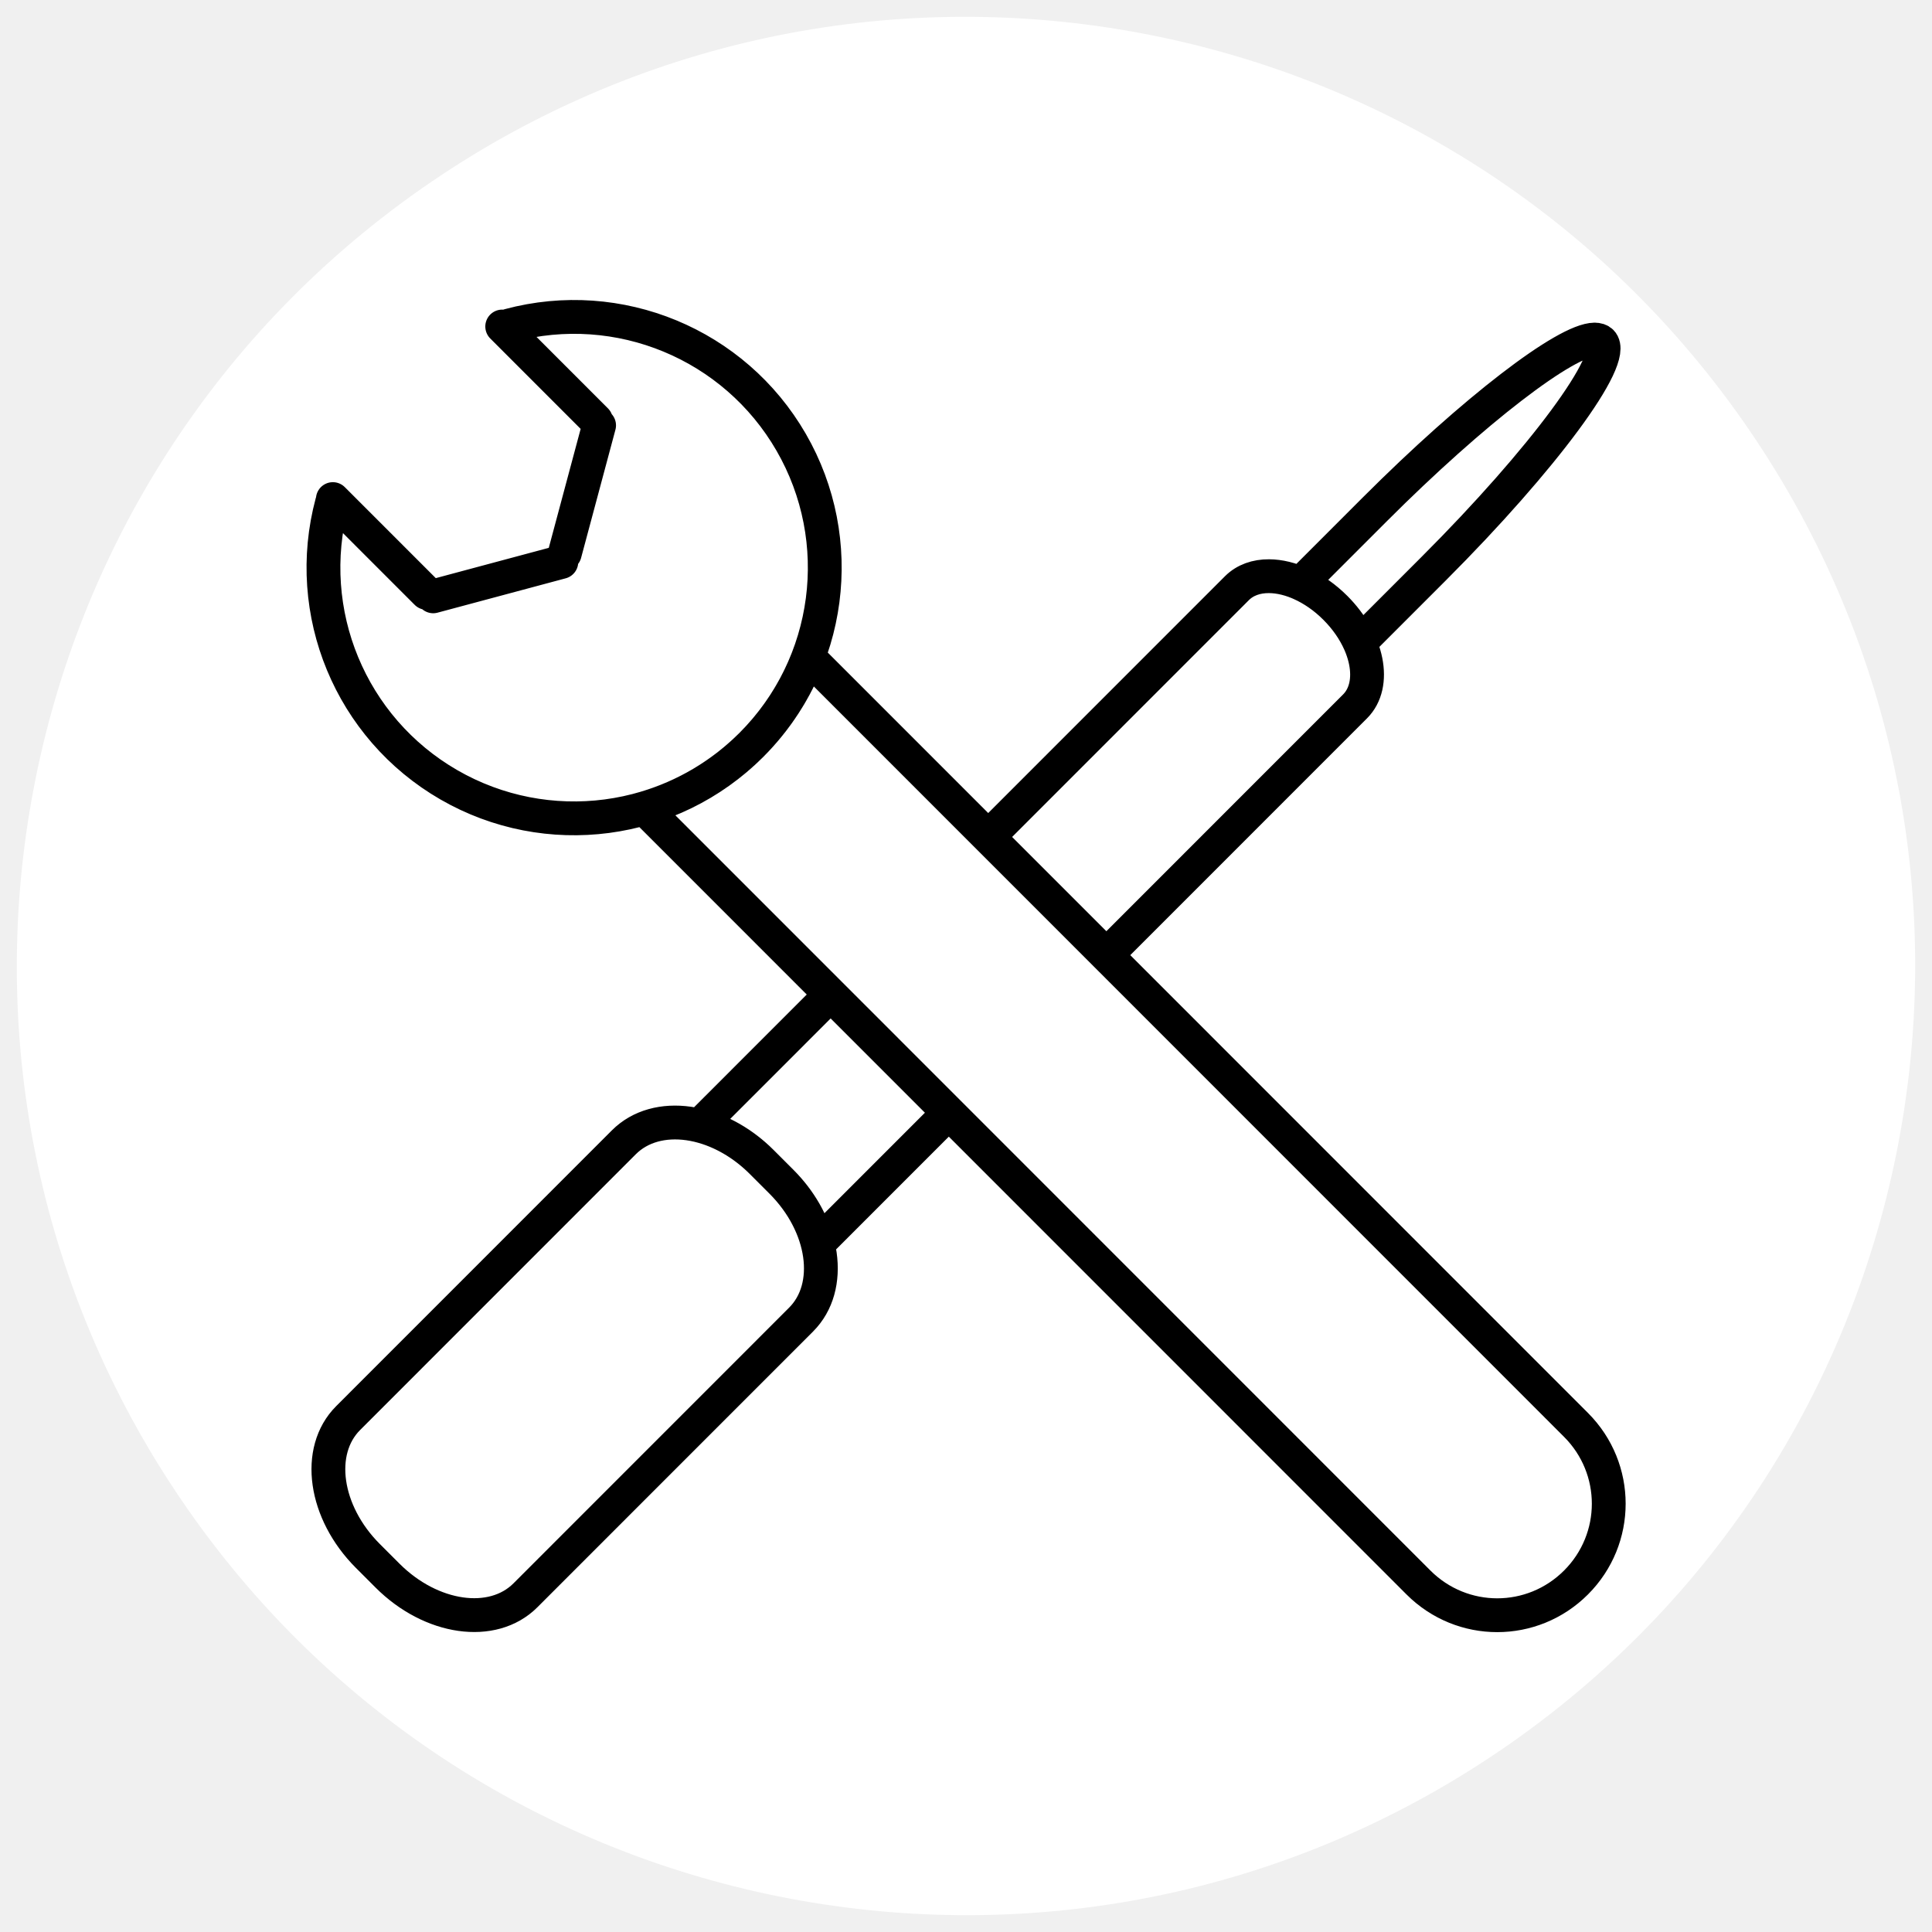
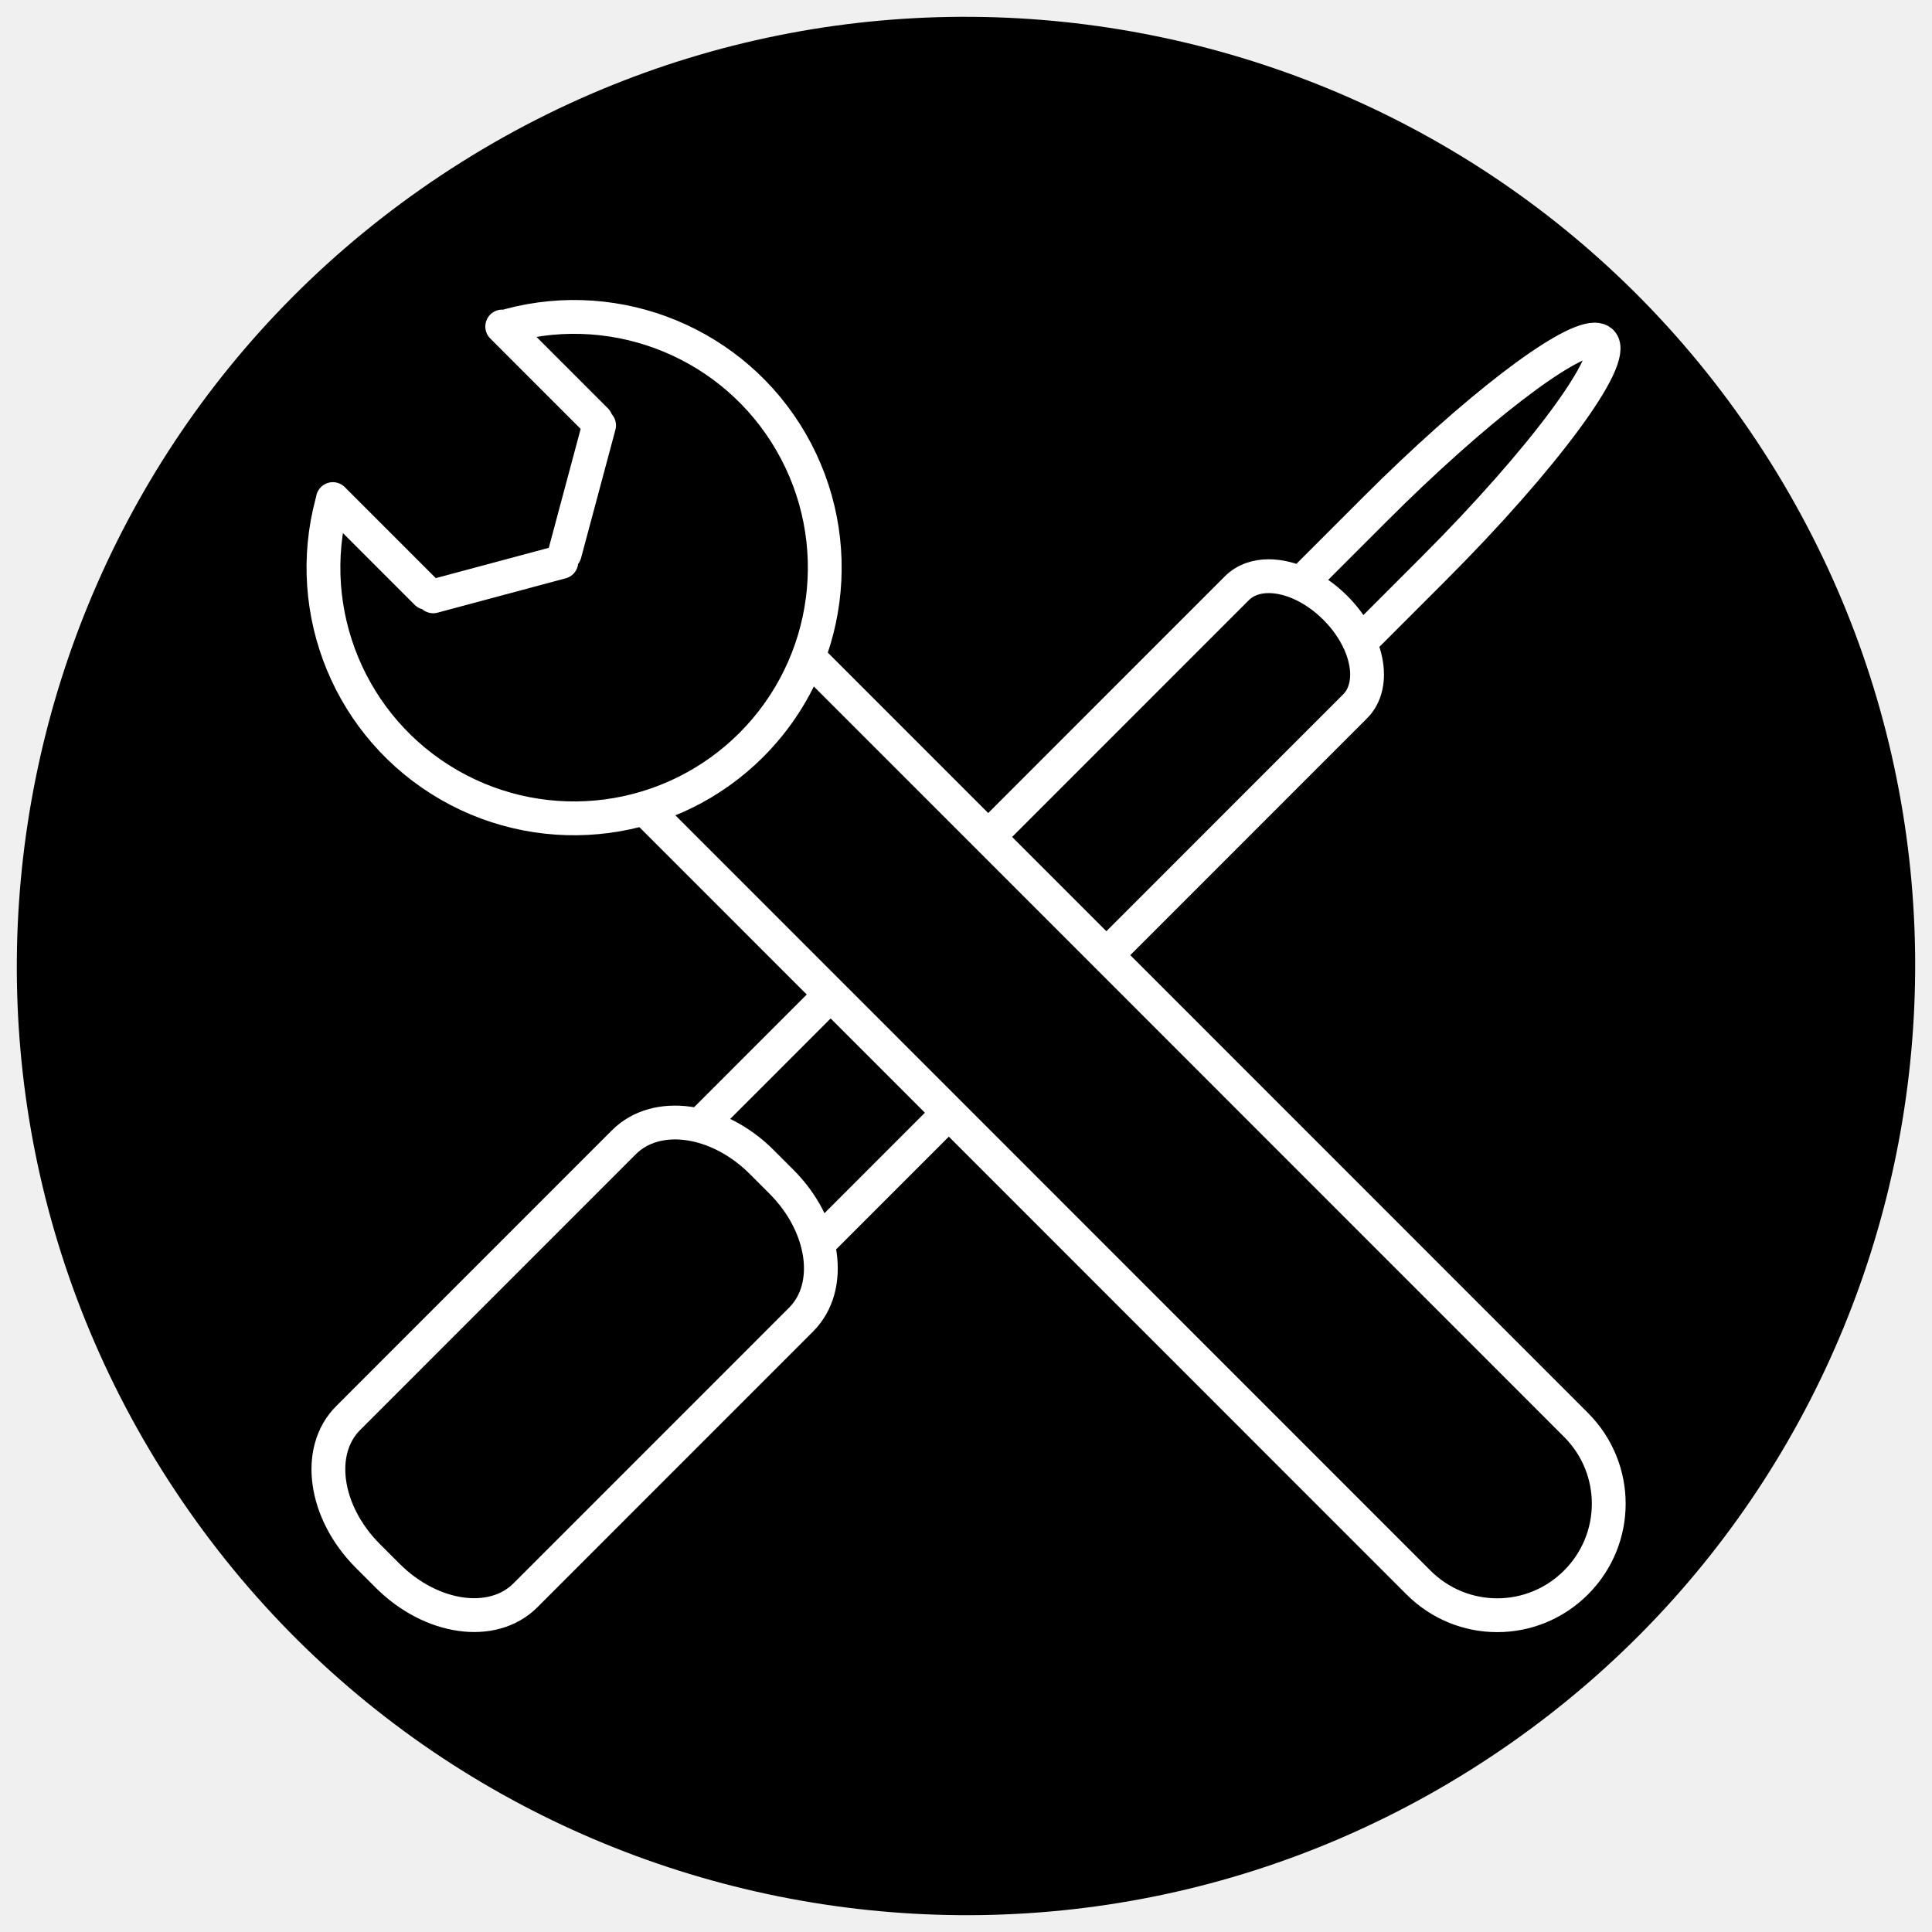
<svg xmlns="http://www.w3.org/2000/svg" viewBox="0 0 285.75 285.75" width="1080" height="1080">
  <style>
-     /* 預設（淺色模式）：背景白、線條黑 */
-     .bg-shape { fill: #ffffff; }
-     .icon-stroke { stroke: #000000; }
+     /* 預設（淺色模式）：背景黑、線條白 */
+     .bg-shape { fill: #000000; }
+     .icon-stroke { stroke: #ffffff; }
    
-     /* 深色模式：背景黑、線條白 */
+     /* 深色模式：背景白、線條黑 */
    @media (prefers-color-scheme: dark) {
-       .bg-shape { fill: #000000; }
-       .icon-stroke { stroke: #ffffff; }
+       .bg-shape { fill: #ffffff; }
+       .icon-stroke { stroke: #000000; }
    }
  </style>
  <g transform="translate(-99.50433,-53.26806)">
    <circle class="bg-shape" style="stroke:none;stroke-width:5;stroke-linecap:round;stroke-linejoin:round" cx="-93.412" cy="297.479" r="140.373" transform="matrix(-0.8330576,0.5531863,0.5531863,0.8330576,0,0)" />
    <g class="icon-stroke" style="fill:none;stroke-width:1.214;stroke-linecap:round;stroke-linejoin:round" transform="matrix(4.119106,0,0,4.12012,-150.7086,-404.0277)">
      <path d="m 80.9,131.165 -4.601,1.233 m 5.957,-6.137 -1.233,4.601 m -8.327,-1.955 3.368,3.368 m 2.713,-9.563 3.368,3.368 m -3.116,-3.405 a 9,9 0 0 1 10.124,4.193 9,9 0 0 1 -1.43,10.864 9,9 0 0 1 -10.864,1.43 9,9 0 0 1 -4.193,-10.124 m 17.102,5.538 a 9,9 0 0 1 -2.044,3.155 9,9 0 0 1 -3.84,2.275 l 27.793,27.793 c 1.567,1.567 4.09,1.567 5.657,1e-5 1.567,-1.567 1.567,-4.09 -1e-5,-5.657 z M 118.002,123.181 c -1.027,0.007 -4.339,2.541 -7.889,6.091 l -2.668,2.668 c 0.431,0.192 0.862,0.486 1.248,0.873 0.387,0.387 0.681,0.817 0.873,1.249 l 2.668,-2.668 c 3.917,-3.917 6.598,-7.544 6.01,-8.132 -0.055,-0.055 -0.137,-0.081 -0.243,-0.081 v -10e-6 0 m -29.906,29.523 0.707,0.707 c 1.567,1.567 1.882,3.775 0.707,4.95 l -9.899,9.899 c -1.175,1.175 -3.383,0.86 -4.95,-0.707 l -0.707,-0.707 c -1.567,-1.567 -1.882,-3.775 -0.707,-4.95 l 9.899,-9.899 c 1.175,-1.175 3.383,-0.86 4.95,0.707 v 0 m 2.475,-6.011 -4.706,4.706 c 0.773,0.194 1.561,0.635 2.231,1.305 l 0.707,0.707 c 0.67,0.67 1.111,1.457 1.305,2.231 l 4.706,-4.706 m 5.657,-5.657 8.931,-8.931 c 0.783,-0.783 0.468,-2.361 -0.707,-3.536 -0.735,-0.735 -1.626,-1.133 -2.382,-1.137 v 0 c -0.454,-0.003 -0.859,0.137 -1.153,0.43 l -8.931,8.931" />
    </g>
  </g>
</svg>
